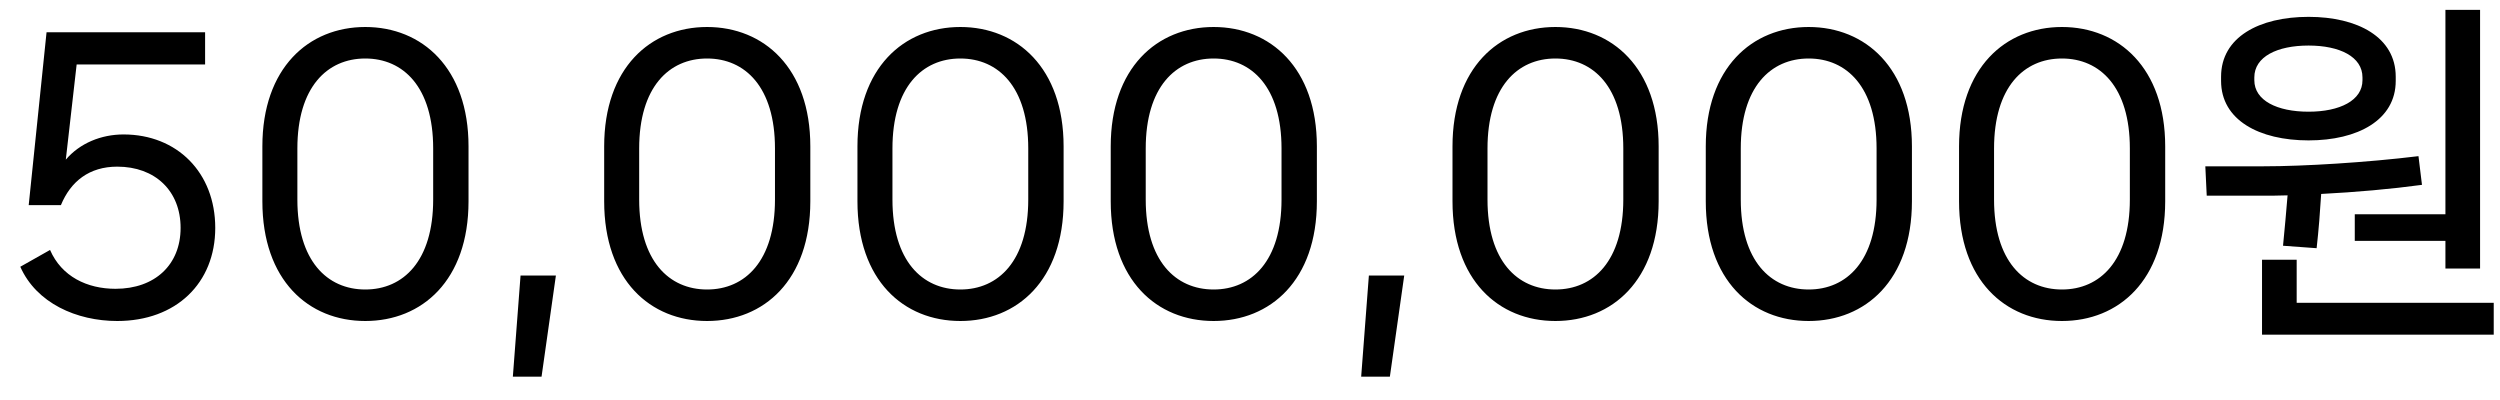
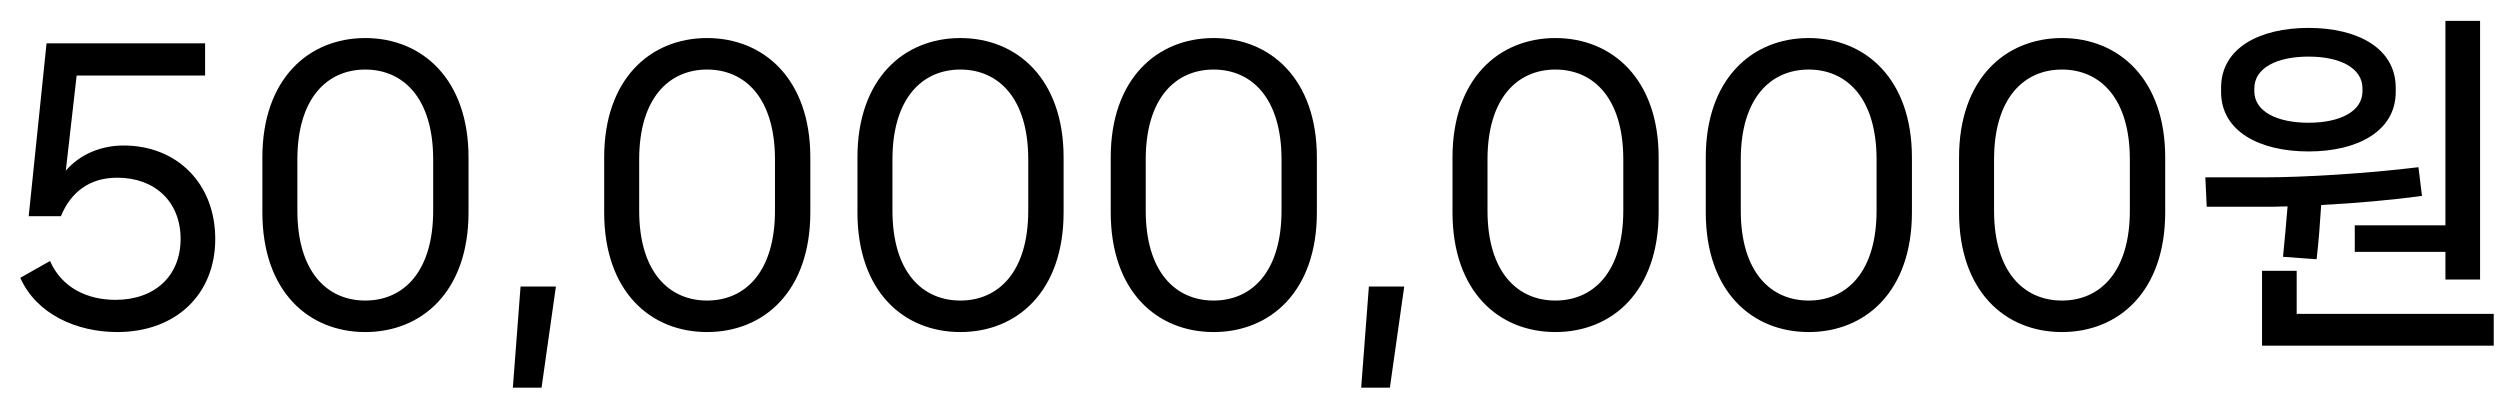
<svg xmlns="http://www.w3.org/2000/svg" width="100" height="16" viewBox="0 0 100 16" fill="none">
-   <path d="M4.942 5.378C4.046 5.378 3.192 5.728 2.632 6.386L3.066 2.578H8.204V1.29H1.862L1.148 8.206H2.436C2.828 7.254 3.57 6.666 4.69 6.666C6.202 6.666 7.224 7.632 7.224 9.116C7.224 10.586 6.202 11.552 4.62 11.552C3.486 11.552 2.464 11.062 2.002 9.998L0.812 10.67C1.456 12.126 3.066 12.84 4.69 12.84C7.042 12.84 8.61 11.328 8.61 9.116C8.61 6.904 7.084 5.378 4.942 5.378ZM14.611 12.84C16.879 12.84 18.741 11.216 18.741 8.052V5.854C18.741 2.718 16.879 1.08 14.611 1.08C12.343 1.08 10.495 2.718 10.495 5.854V8.052C10.495 11.216 12.343 12.84 14.611 12.84ZM14.611 11.58C13.085 11.58 11.895 10.432 11.895 7.982V5.938C11.895 3.488 13.085 2.34 14.611 2.34C16.137 2.34 17.327 3.488 17.327 5.938V7.982C17.327 10.432 16.137 11.58 14.611 11.58ZM21.662 15.066L22.236 11.02H20.822L20.514 15.066H21.662ZM28.283 12.84C30.551 12.84 32.413 11.216 32.413 8.052V5.854C32.413 2.718 30.551 1.08 28.283 1.08C26.015 1.08 24.167 2.718 24.167 5.854V8.052C24.167 11.216 26.015 12.84 28.283 12.84ZM28.283 11.58C26.757 11.58 25.567 10.432 25.567 7.982V5.938C25.567 3.488 26.757 2.34 28.283 2.34C29.809 2.34 30.999 3.488 30.999 5.938V7.982C30.999 10.432 29.809 11.58 28.283 11.58ZM38.414 12.84C40.682 12.84 42.544 11.216 42.544 8.052V5.854C42.544 2.718 40.682 1.08 38.414 1.08C36.146 1.08 34.298 2.718 34.298 5.854V8.052C34.298 11.216 36.146 12.84 38.414 12.84ZM38.414 11.58C36.888 11.58 35.698 10.432 35.698 7.982V5.938C35.698 3.488 36.888 2.34 38.414 2.34C39.94 2.34 41.13 3.488 41.13 5.938V7.982C41.13 10.432 39.94 11.58 38.414 11.58ZM48.545 12.84C50.813 12.84 52.675 11.216 52.675 8.052V5.854C52.675 2.718 50.813 1.08 48.545 1.08C46.277 1.08 44.429 2.718 44.429 5.854V8.052C44.429 11.216 46.277 12.84 48.545 12.84ZM48.545 11.58C47.019 11.58 45.829 10.432 45.829 7.982V5.938C45.829 3.488 47.019 2.34 48.545 2.34C50.071 2.34 51.261 3.488 51.261 5.938V7.982C51.261 10.432 50.071 11.58 48.545 11.58ZM55.595 15.066L56.169 11.02H54.755L54.447 15.066H55.595ZM62.216 12.84C64.484 12.84 66.346 11.216 66.346 8.052V5.854C66.346 2.718 64.484 1.08 62.216 1.08C59.948 1.08 58.1 2.718 58.1 5.854V8.052C58.1 11.216 59.948 12.84 62.216 12.84ZM62.216 11.58C60.69 11.58 59.5 10.432 59.5 7.982V5.938C59.5 3.488 60.69 2.34 62.216 2.34C63.742 2.34 64.932 3.488 64.932 5.938V7.982C64.932 10.432 63.742 11.58 62.216 11.58ZM72.347 12.84C74.615 12.84 76.477 11.216 76.477 8.052V5.854C76.477 2.718 74.615 1.08 72.347 1.08C70.079 1.08 68.231 2.718 68.231 5.854V8.052C68.231 11.216 70.079 12.84 72.347 12.84ZM72.347 11.58C70.821 11.58 69.631 10.432 69.631 7.982V5.938C69.631 3.488 70.821 2.34 72.347 2.34C73.873 2.34 75.063 3.488 75.063 5.938V7.982C75.063 10.432 73.873 11.58 72.347 11.58ZM82.478 12.84C84.746 12.84 86.608 11.216 86.608 8.052V5.854C86.608 2.718 84.746 1.08 82.478 1.08C80.21 1.08 78.362 2.718 78.362 5.854V8.052C78.362 11.216 80.21 12.84 82.478 12.84ZM82.478 11.58C80.952 11.58 79.762 10.432 79.762 7.982V5.938C79.762 3.488 80.952 2.34 82.478 2.34C84.004 2.34 85.194 3.488 85.194 5.938V7.982C85.194 10.432 84.004 11.58 82.478 11.58ZM94.191 9.634H97.817V10.74H99.203V0.394H97.817V8.57H94.191V9.634ZM92.343 5.616C94.303 5.616 95.829 4.804 95.829 3.236V3.068C95.829 1.486 94.303 0.674 92.343 0.674C90.369 0.674 88.843 1.486 88.843 3.068V3.236C88.843 4.804 90.369 5.616 92.343 5.616ZM90.173 3.096C90.173 2.27 91.083 1.822 92.343 1.822C93.589 1.822 94.499 2.27 94.499 3.096V3.208C94.499 4.02 93.589 4.468 92.343 4.468C91.083 4.468 90.173 4.02 90.173 3.208V3.096ZM92.665 9.928C92.749 9.186 92.805 8.444 92.847 7.758C94.219 7.688 95.647 7.562 96.879 7.394L96.739 6.246C94.681 6.498 92.161 6.652 90.551 6.652H88.213L88.269 7.828H90.439C90.775 7.828 91.125 7.828 91.503 7.814C91.447 8.458 91.391 9.158 91.321 9.83L92.665 9.928ZM91.867 10.39H90.481V13.386H99.749V12.112H91.867V10.39Z" fill="black" />
+   <path d="M4.942 5.82C4.046 5.82 3.192 6.17 2.632 6.828L3.066 3.02H8.204V1.732H1.862L1.148 8.648H2.436C2.828 7.696 3.57 7.108 4.69 7.108C6.202 7.108 7.224 8.074 7.224 9.558C7.224 11.028 6.202 11.994 4.62 11.994C3.486 11.994 2.464 11.504 2.002 10.44L0.812 11.112C1.456 12.568 3.066 13.282 4.69 13.282C7.042 13.282 8.61 11.77 8.61 9.558C8.61 7.346 7.084 5.82 4.942 5.82ZM14.611 13.282C16.879 13.282 18.741 11.658 18.741 8.494V6.296C18.741 3.16 16.879 1.522 14.611 1.522C12.343 1.522 10.495 3.16 10.495 6.296V8.494C10.495 11.658 12.343 13.282 14.611 13.282ZM14.611 12.022C13.085 12.022 11.895 10.874 11.895 8.424V6.38C11.895 3.93 13.085 2.782 14.611 2.782C16.137 2.782 17.327 3.93 17.327 6.38V8.424C17.327 10.874 16.137 12.022 14.611 12.022ZM21.662 15.508L22.236 11.462H20.822L20.514 15.508H21.662ZM28.283 13.282C30.551 13.282 32.413 11.658 32.413 8.494V6.296C32.413 3.16 30.551 1.522 28.283 1.522C26.015 1.522 24.167 3.16 24.167 6.296V8.494C24.167 11.658 26.015 13.282 28.283 13.282ZM28.283 12.022C26.757 12.022 25.567 10.874 25.567 8.424V6.38C25.567 3.93 26.757 2.782 28.283 2.782C29.809 2.782 30.999 3.93 30.999 6.38V8.424C30.999 10.874 29.809 12.022 28.283 12.022ZM38.414 13.282C40.682 13.282 42.544 11.658 42.544 8.494V6.296C42.544 3.16 40.682 1.522 38.414 1.522C36.146 1.522 34.298 3.16 34.298 6.296V8.494C34.298 11.658 36.146 13.282 38.414 13.282ZM38.414 12.022C36.888 12.022 35.698 10.874 35.698 8.424V6.38C35.698 3.93 36.888 2.782 38.414 2.782C39.94 2.782 41.13 3.93 41.13 6.38V8.424C41.13 10.874 39.94 12.022 38.414 12.022ZM48.545 13.282C50.813 13.282 52.675 11.658 52.675 8.494V6.296C52.675 3.16 50.813 1.522 48.545 1.522C46.277 1.522 44.429 3.16 44.429 6.296V8.494C44.429 11.658 46.277 13.282 48.545 13.282ZM48.545 12.022C47.019 12.022 45.829 10.874 45.829 8.424V6.38C45.829 3.93 47.019 2.782 48.545 2.782C50.071 2.782 51.261 3.93 51.261 6.38V8.424C51.261 10.874 50.071 12.022 48.545 12.022ZM55.595 15.508L56.169 11.462H54.755L54.447 15.508H55.595ZM62.216 13.282C64.484 13.282 66.346 11.658 66.346 8.494V6.296C66.346 3.16 64.484 1.522 62.216 1.522C59.948 1.522 58.1 3.16 58.1 6.296V8.494C58.1 11.658 59.948 13.282 62.216 13.282ZM62.216 12.022C60.69 12.022 59.5 10.874 59.5 8.424V6.38C59.5 3.93 60.69 2.782 62.216 2.782C63.742 2.782 64.932 3.93 64.932 6.38V8.424C64.932 10.874 63.742 12.022 62.216 12.022ZM72.347 13.282C74.615 13.282 76.477 11.658 76.477 8.494V6.296C76.477 3.16 74.615 1.522 72.347 1.522C70.079 1.522 68.231 3.16 68.231 6.296V8.494C68.231 11.658 70.079 13.282 72.347 13.282ZM72.347 12.022C70.821 12.022 69.631 10.874 69.631 8.424V6.38C69.631 3.93 70.821 2.782 72.347 2.782C73.873 2.782 75.063 3.93 75.063 6.38V8.424C75.063 10.874 73.873 12.022 72.347 12.022ZM82.478 13.282C84.746 13.282 86.608 11.658 86.608 8.494V6.296C86.608 3.16 84.746 1.522 82.478 1.522C80.21 1.522 78.362 3.16 78.362 6.296V8.494C78.362 11.658 80.21 13.282 82.478 13.282ZM82.478 12.022C80.952 12.022 79.762 10.874 79.762 8.424V6.38C79.762 3.93 80.952 2.782 82.478 2.782C84.004 2.782 85.194 3.93 85.194 6.38V8.424C85.194 10.874 84.004 12.022 82.478 12.022ZM94.191 10.076H97.817V11.182H99.203V0.836H97.817V9.012H94.191V10.076ZM92.343 6.058C94.303 6.058 95.829 5.246 95.829 3.678V3.51C95.829 1.928 94.303 1.116 92.343 1.116C90.369 1.116 88.843 1.928 88.843 3.51V3.678C88.843 5.246 90.369 6.058 92.343 6.058ZM90.173 3.538C90.173 2.712 91.083 2.264 92.343 2.264C93.589 2.264 94.499 2.712 94.499 3.538V3.65C94.499 4.462 93.589 4.91 92.343 4.91C91.083 4.91 90.173 4.462 90.173 3.65V3.538ZM92.665 10.37C92.749 9.628 92.805 8.886 92.847 8.2C94.219 8.13 95.647 8.004 96.879 7.836L96.739 6.688C94.681 6.94 92.161 7.094 90.551 7.094H88.213L88.269 8.27H90.439C90.775 8.27 91.125 8.27 91.503 8.256C91.447 8.9 91.391 9.6 91.321 10.272L92.665 10.37ZM91.867 10.832H90.481V13.828H99.749V12.554H91.867V10.832Z" fill="black" />
</svg>
